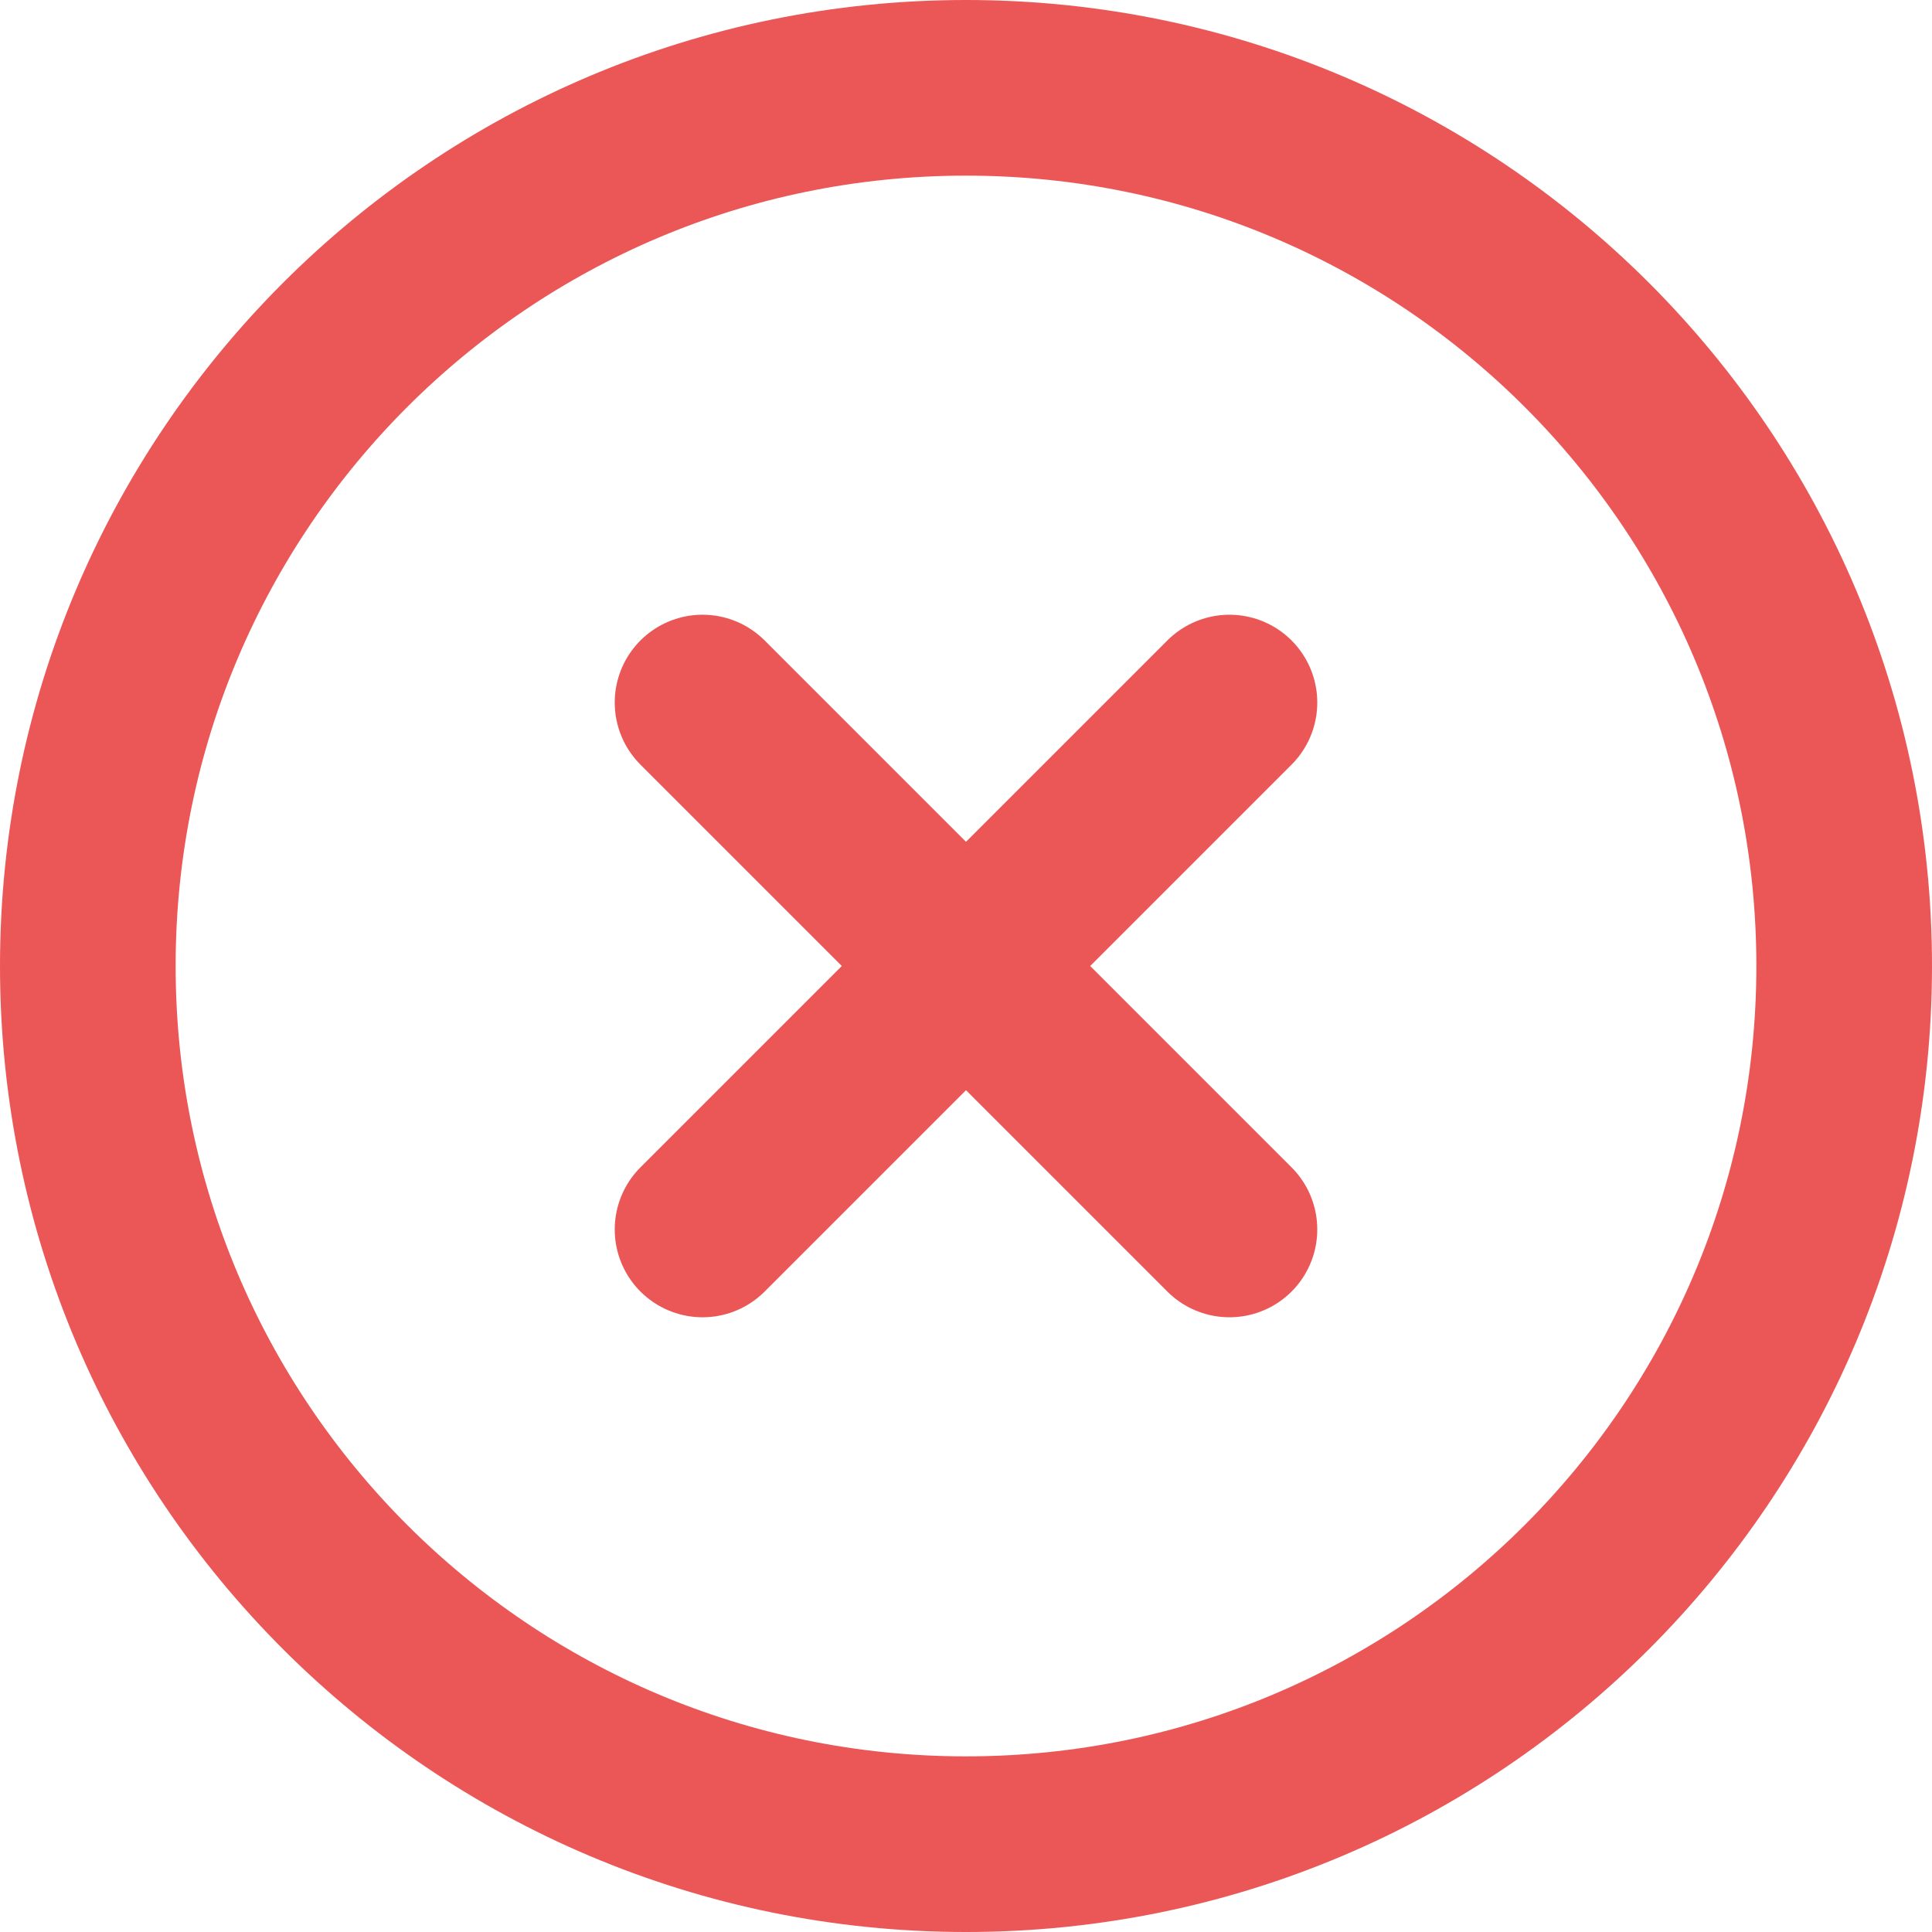
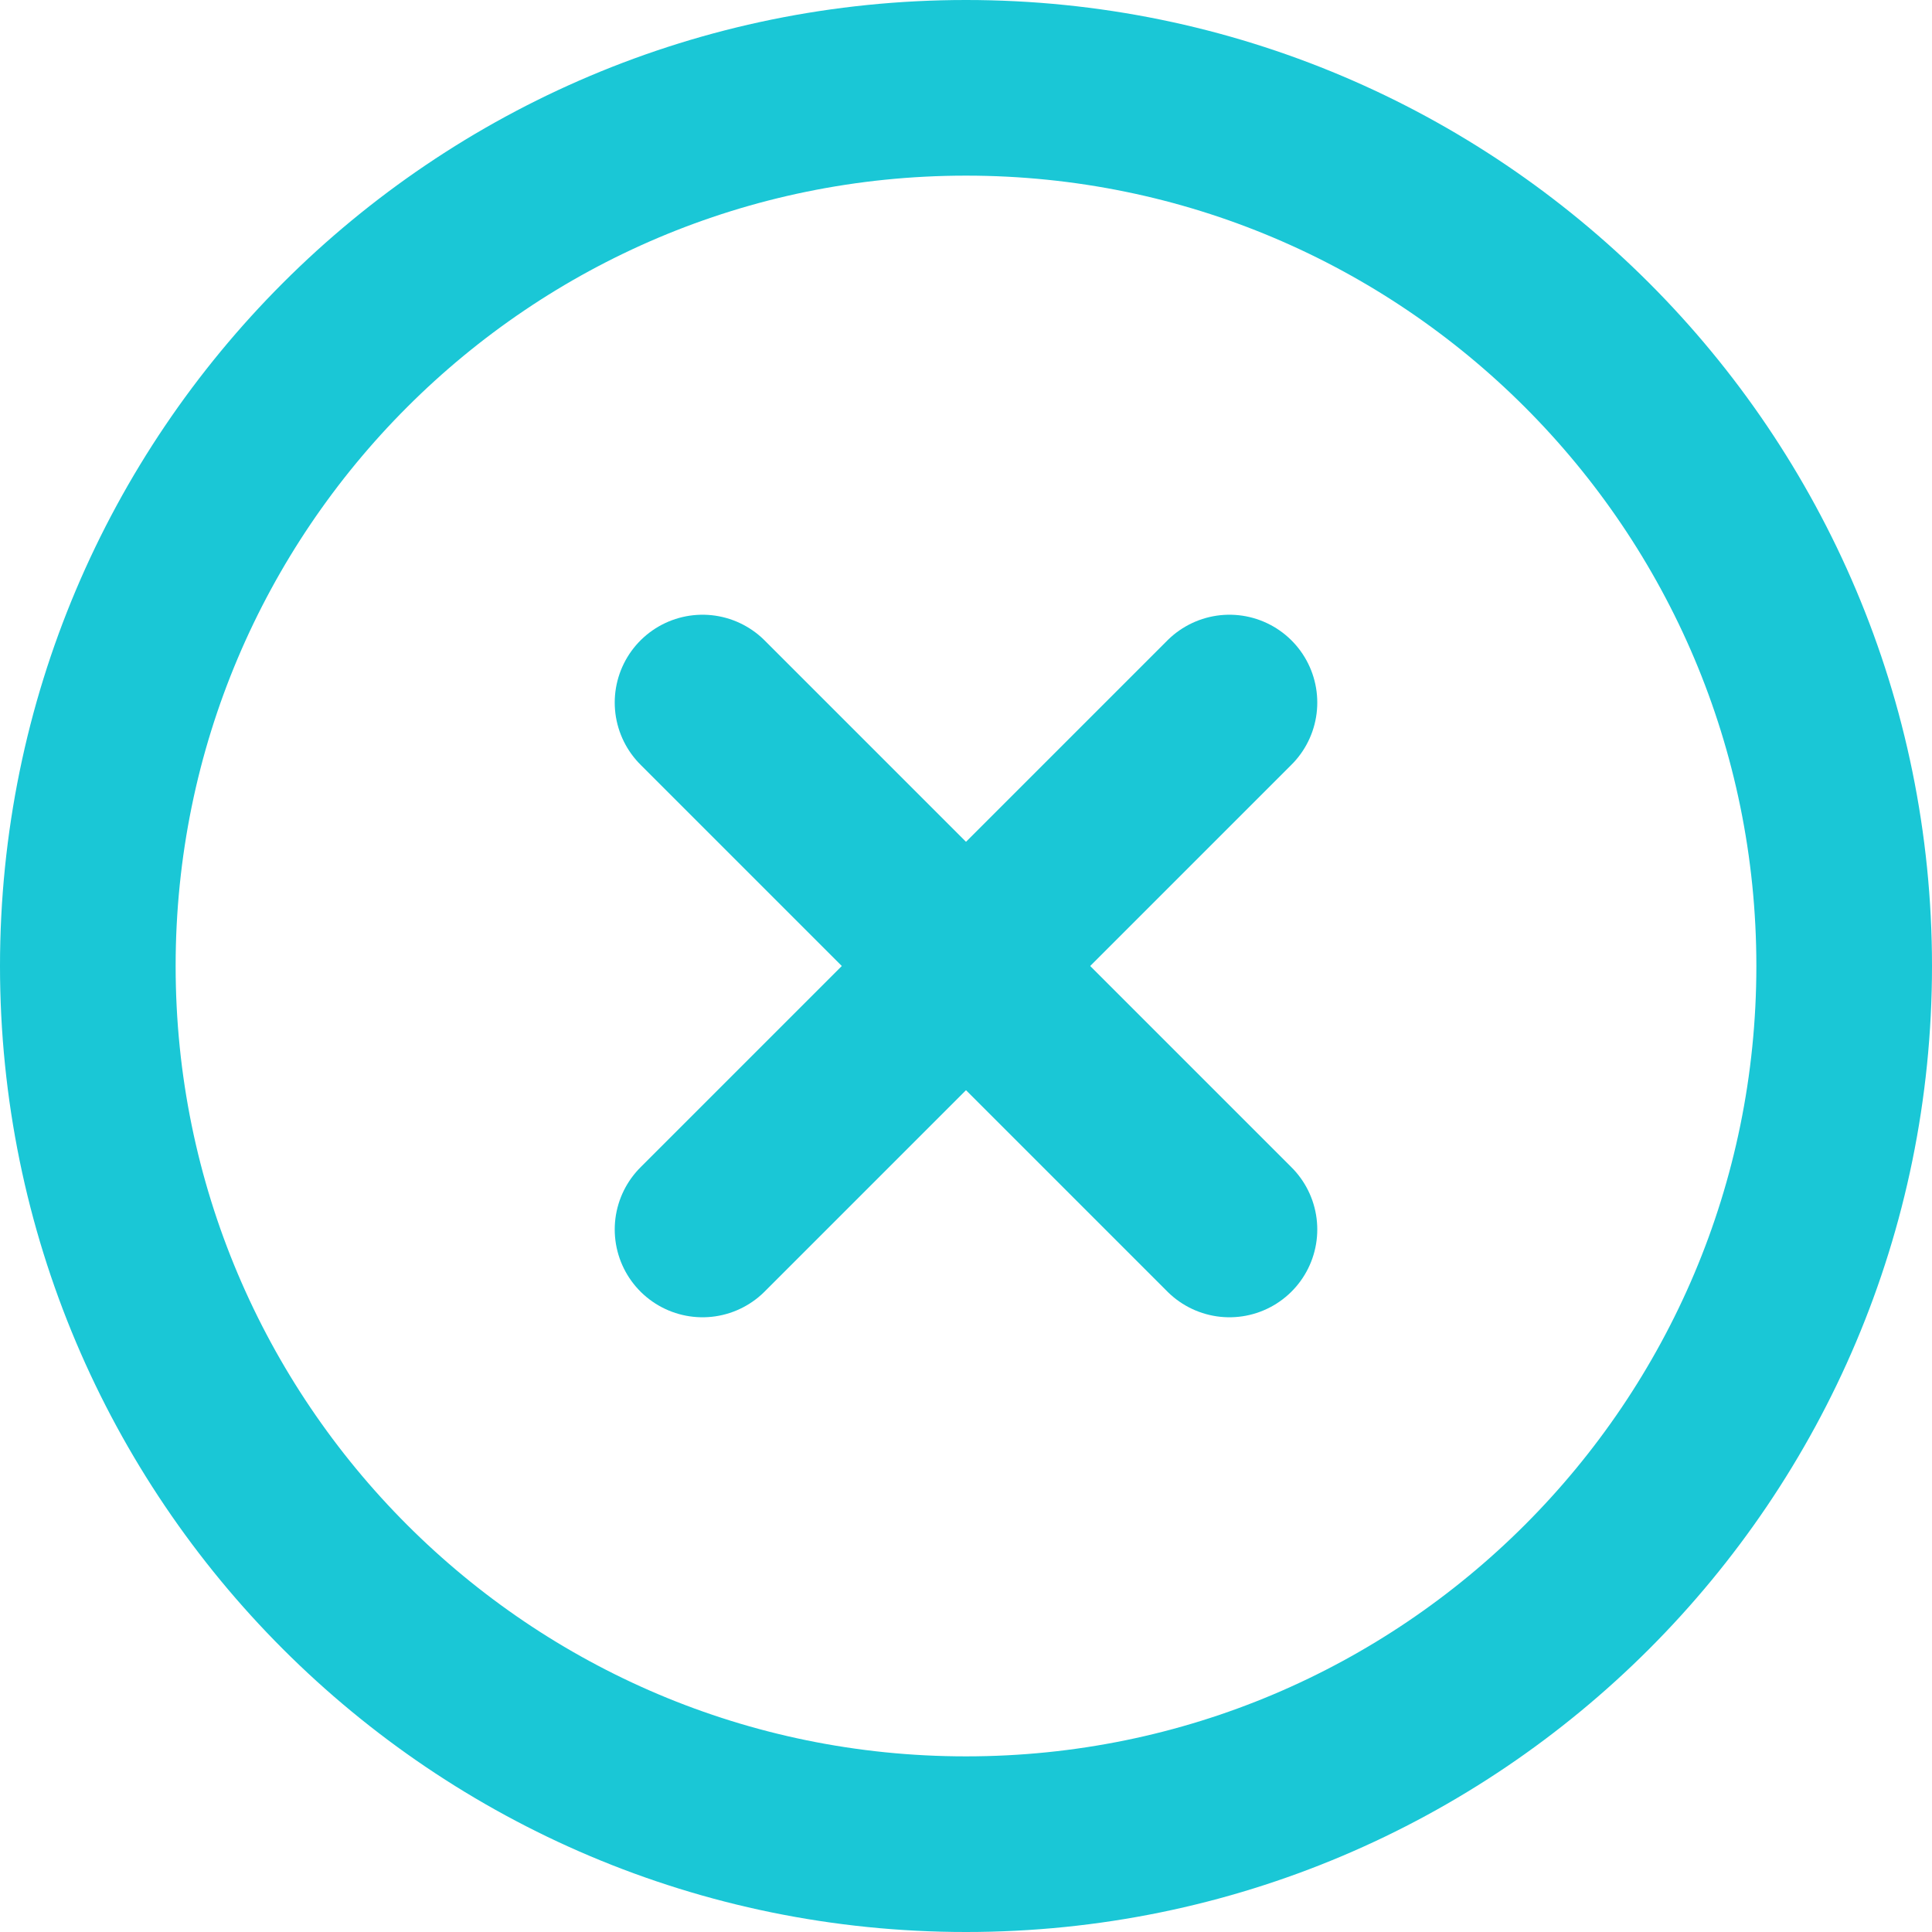
<svg xmlns="http://www.w3.org/2000/svg" width="22" height="22" viewBox="0 0 22 22" fill="none">
-   <path d="M11 21C16.523 21 21 16.523 21 11C21 5.477 16.523 1 11 1C5.477 1 1 5.477 1 11C1 16.523 5.477 21 11 21Z" stroke="#EB5757" stroke-width="2" stroke-linecap="round" stroke-linejoin="round" />
-   <path d="M14 8L8 14" stroke="#EB5757" stroke-width="2" stroke-linecap="round" stroke-linejoin="round" />
-   <path d="M8 8L14 14" stroke="#EB5757" stroke-width="2" stroke-linecap="round" stroke-linejoin="round" />
+   <path d="M11 21C16.523 21 21 16.523 21 11C21 5.477 16.523 1 11 1C5.477 1 1 5.477 1 11C1 16.523 5.477 21 11 21Z" stroke="#1AC7D6" stroke-width="2" stroke-linecap="round" stroke-linejoin="round" />
+   <path d="M14 8L8 14" stroke="#1AC7D6" stroke-width="2" stroke-linecap="round" stroke-linejoin="round" />
+   <path d="M8 8L14 14" stroke="#1AC7D6" stroke-width="2" stroke-linecap="round" stroke-linejoin="round" />
</svg>
